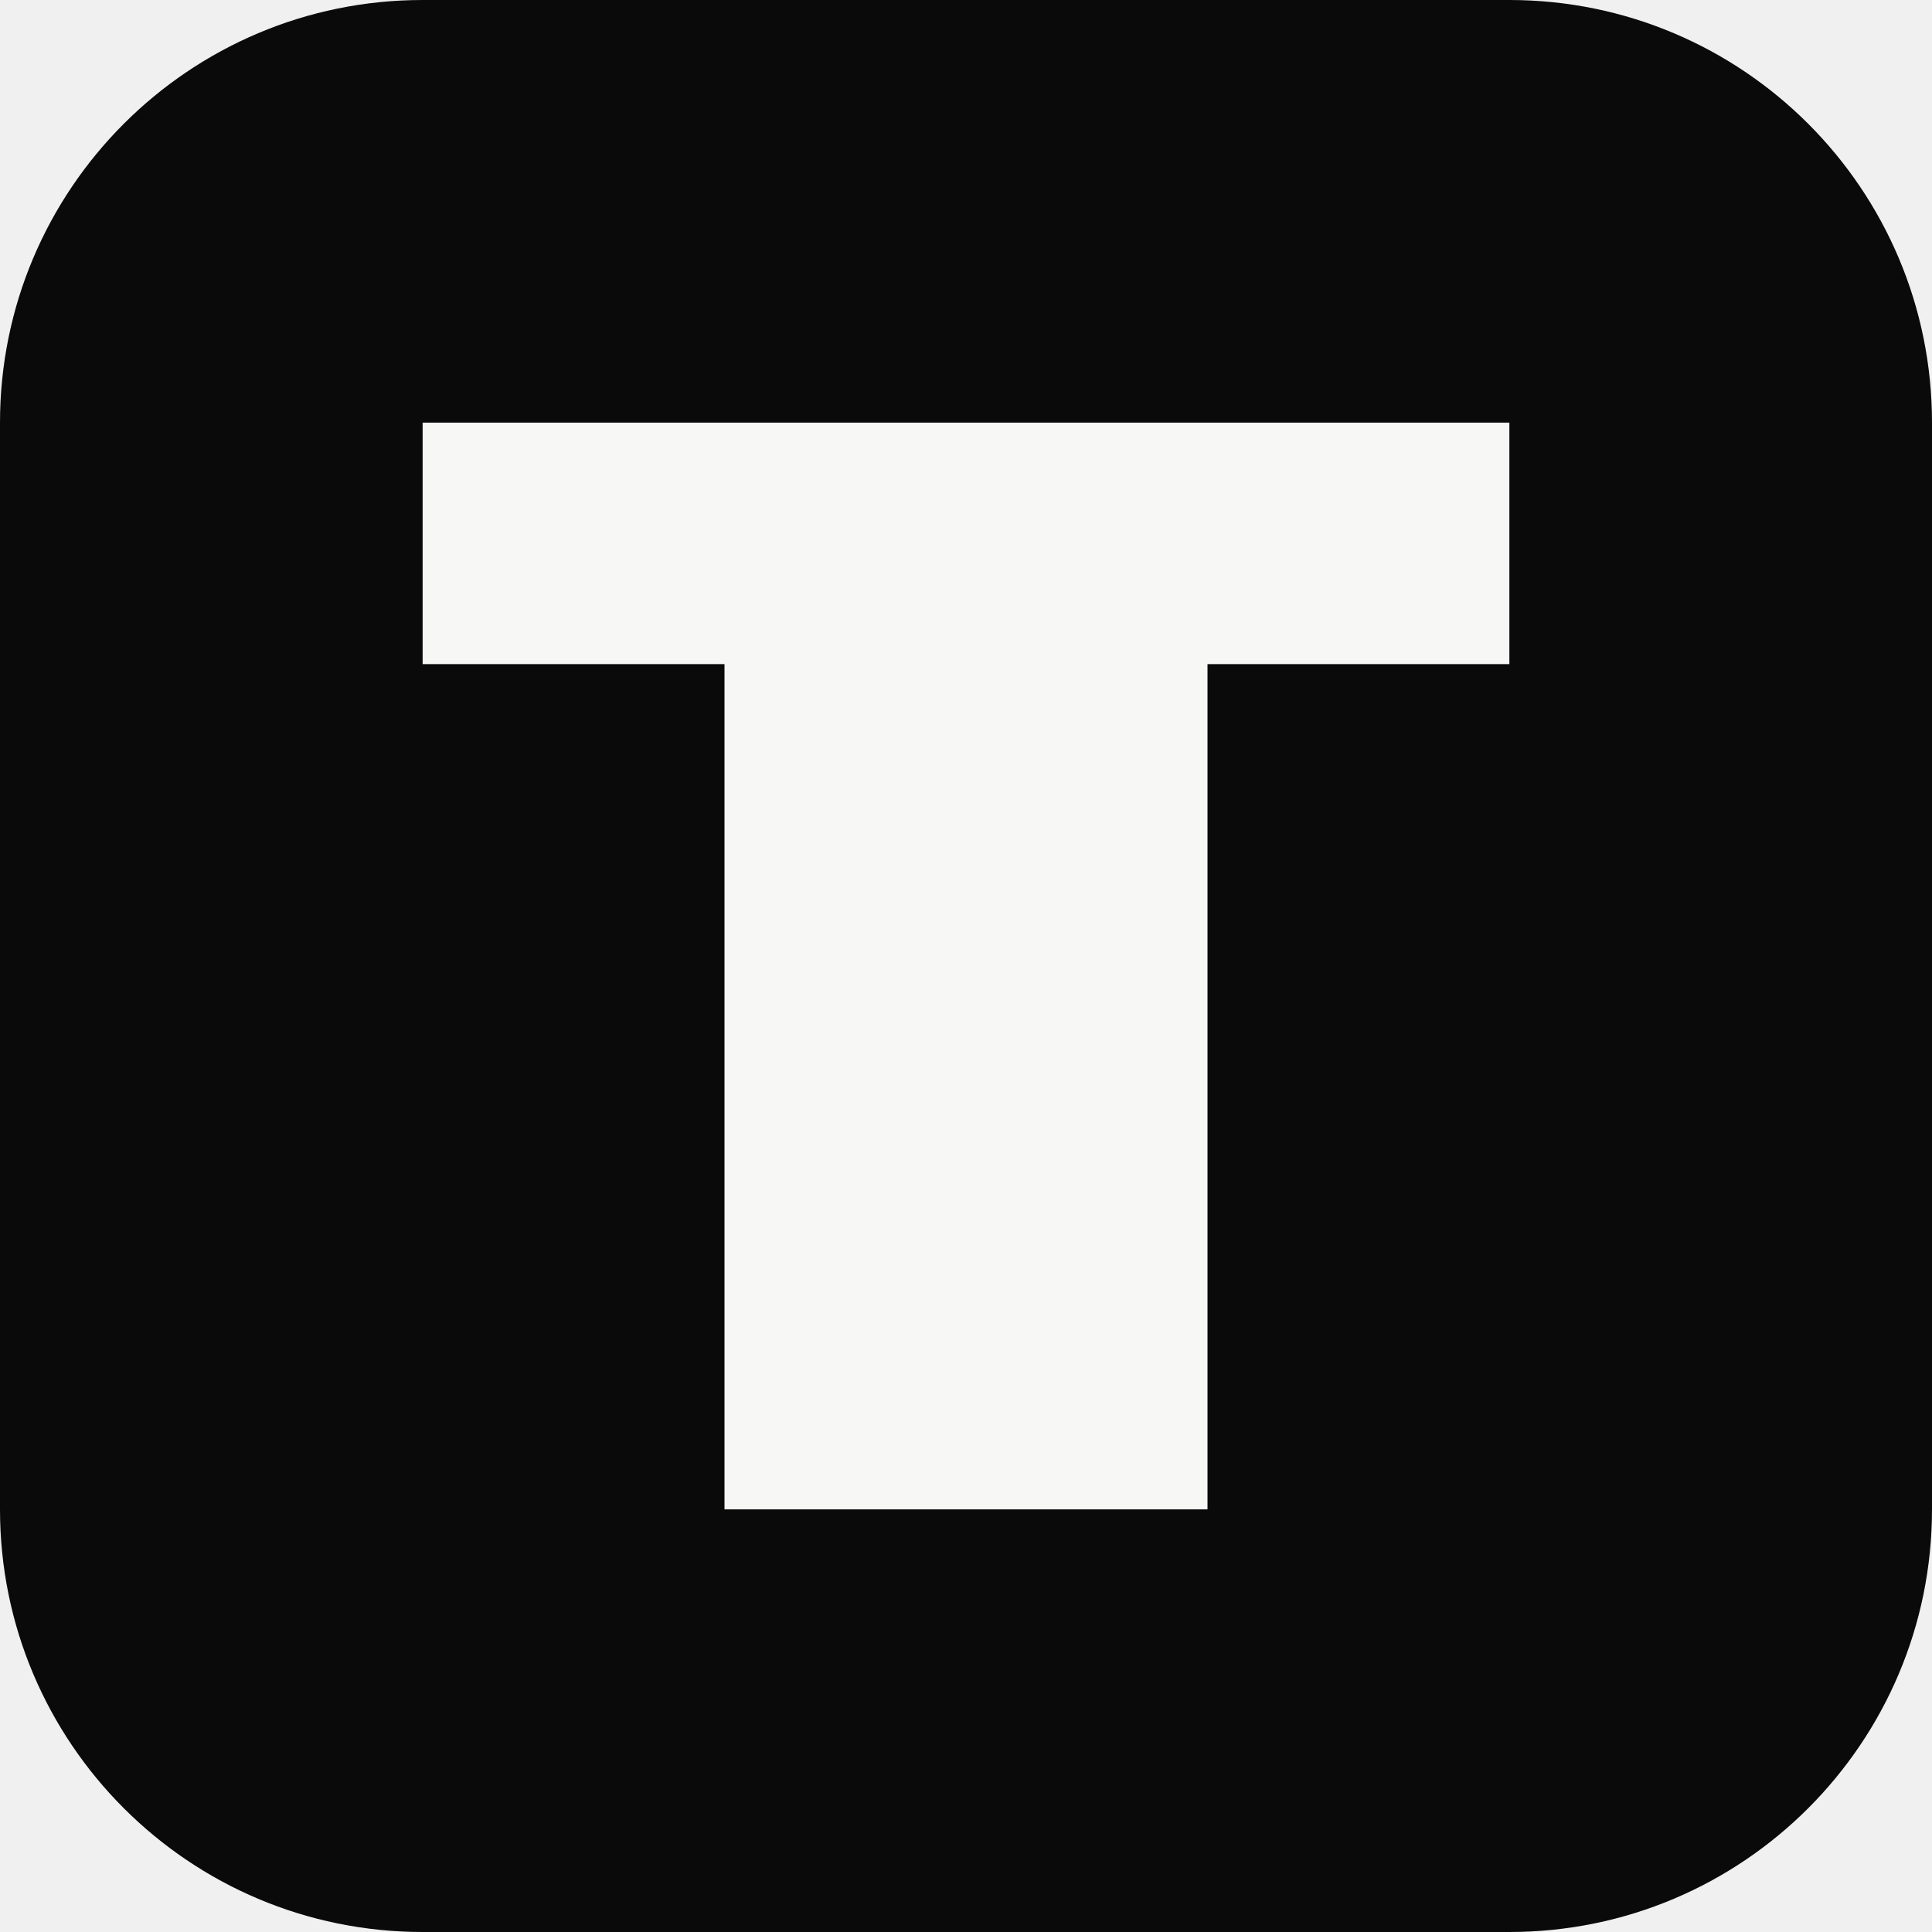
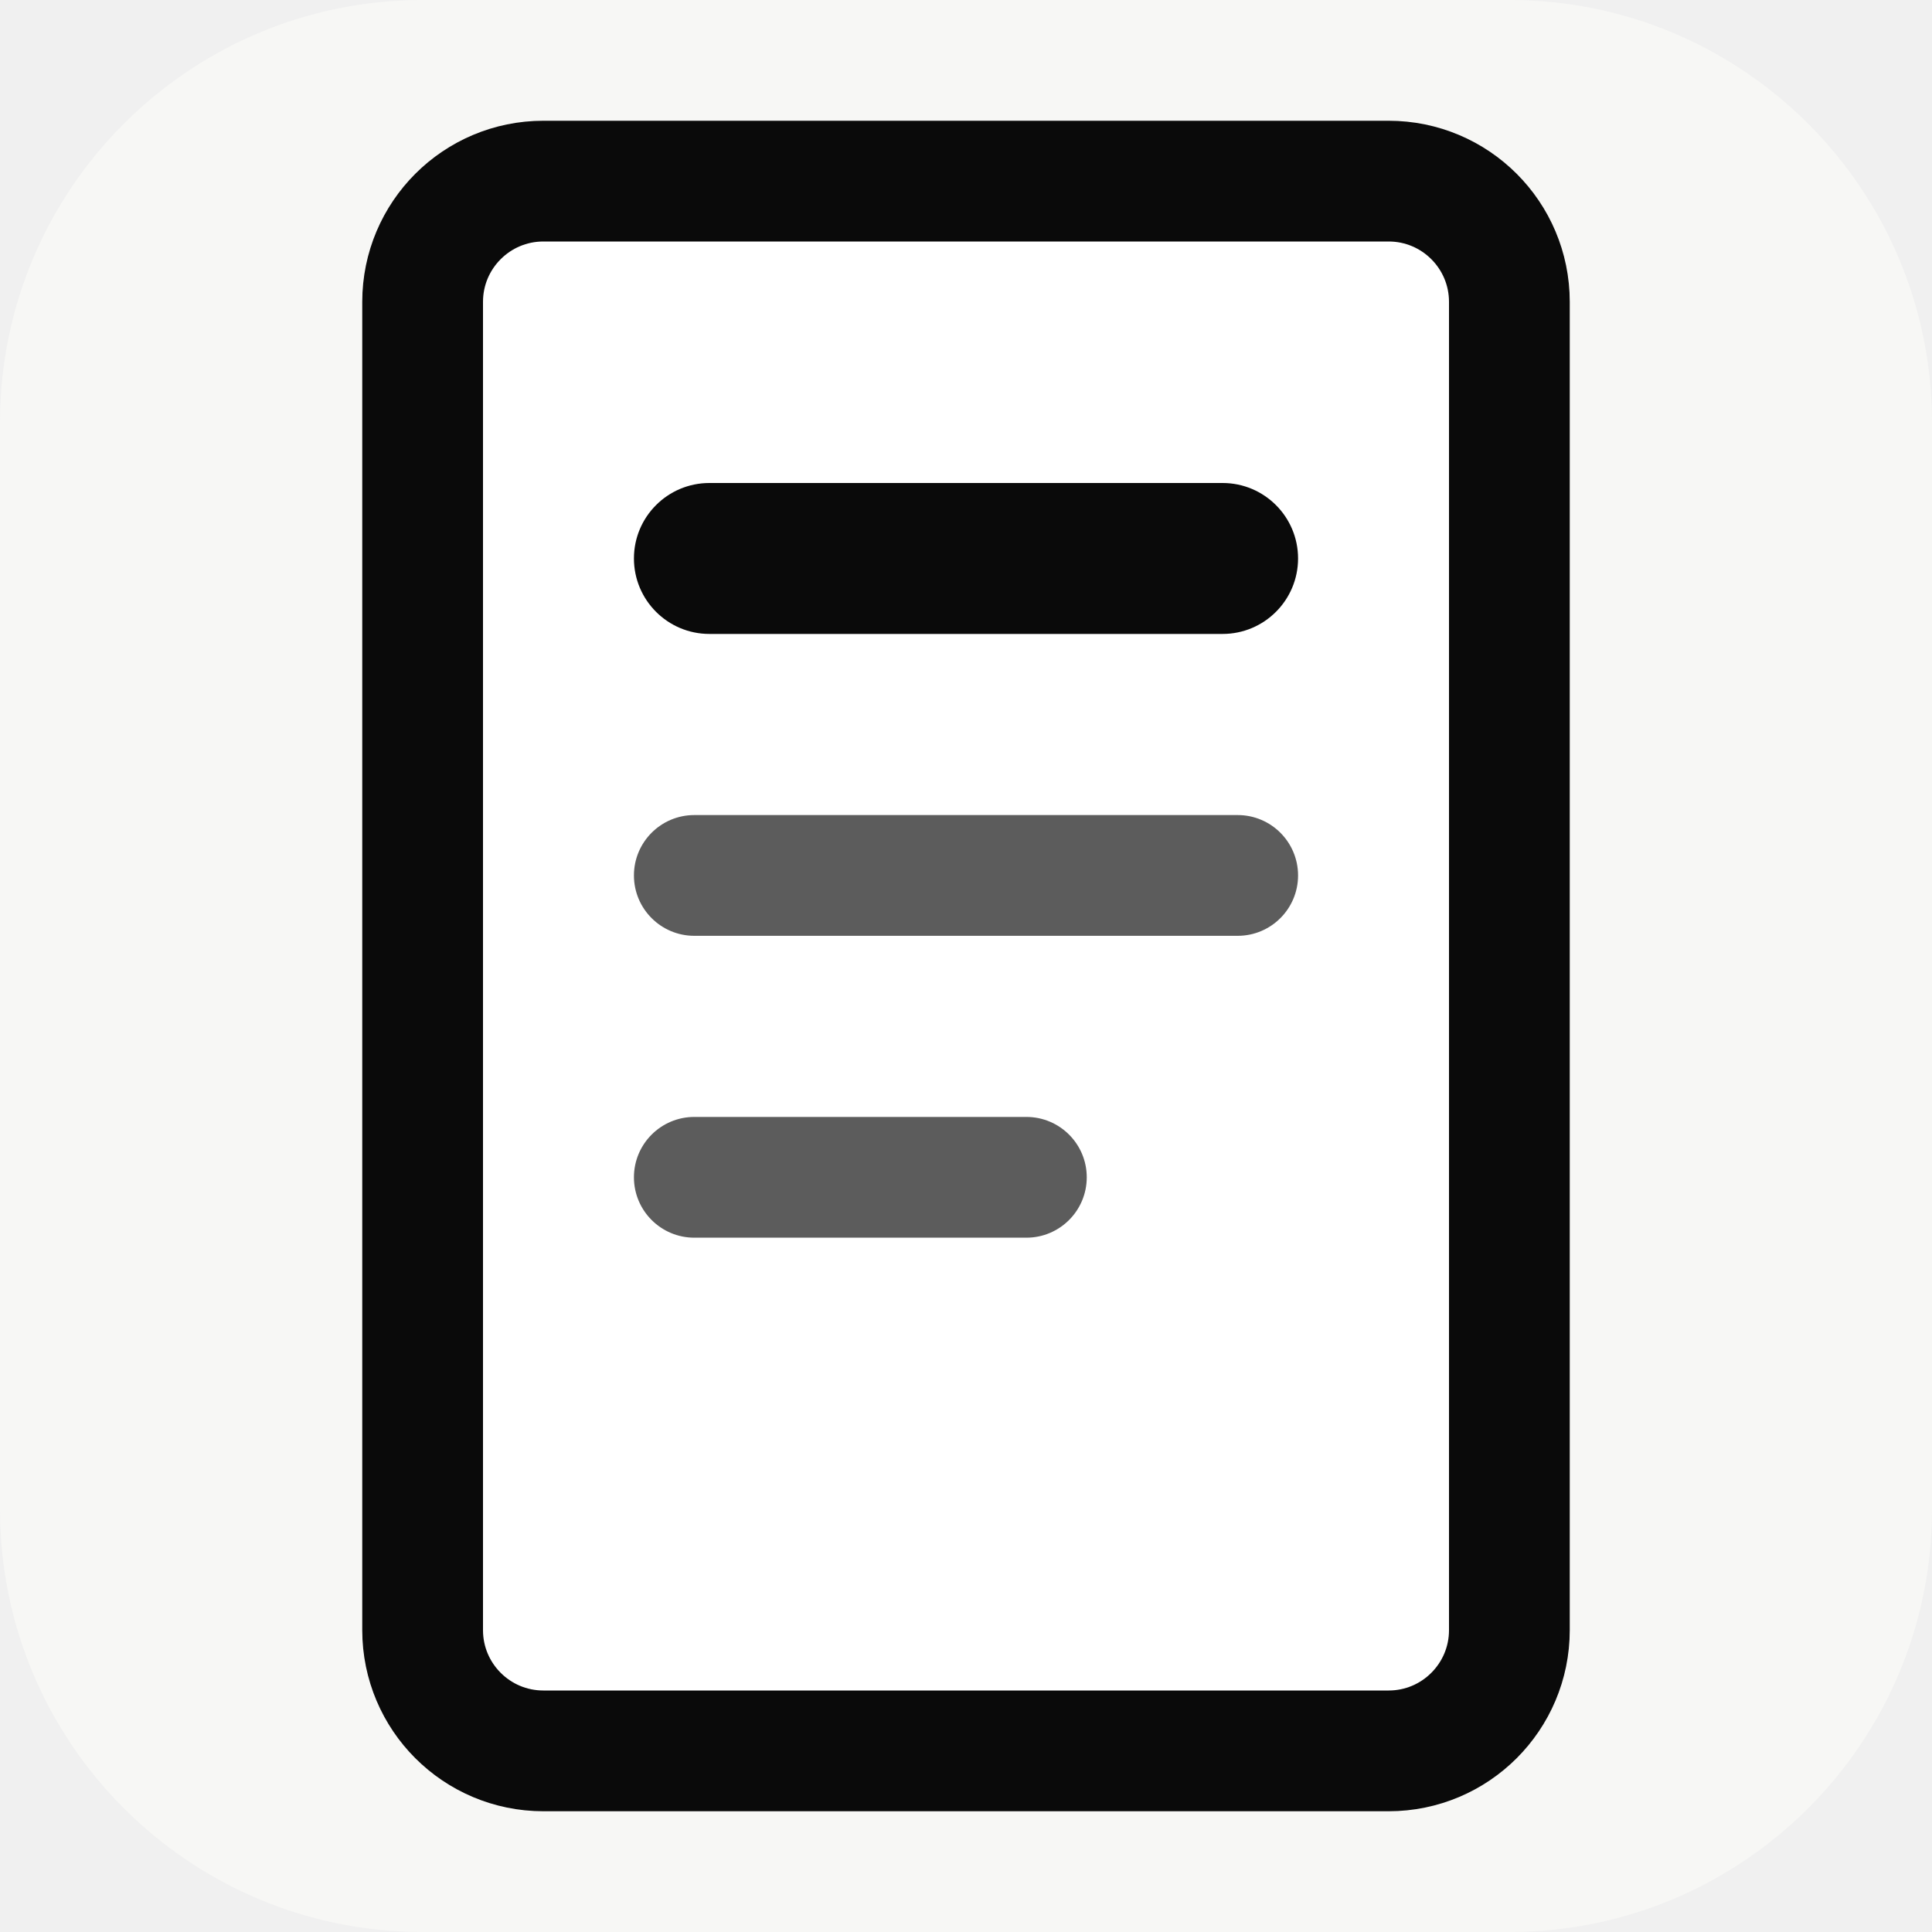
- <svg xmlns="http://www.w3.org/2000/svg" viewBox="0 0 32 32" role="img" aria-label="Tomáš Škarpa">
-   <rect width="32" height="32" rx="7" fill="#0a0a0a" />
-   <path fill="#f7f7f5" d="M7 7h18v4h-5v14h-8V11H7V7z" />
+ <svg xmlns="http://www.w3.org/2000/svg" viewBox="0 0 32 32" role="img" aria-label="Tomáš Škarpa CV">
+   <rect width="32" height="32" rx="7" fill="#f7f7f5" />
+   <rect x="7" y="3" width="18" height="26" rx="2" fill="#ffffff" stroke="#0a0a0a" stroke-width="2" />
+   <rect x="10.5" y="8" width="11" height="2.5" rx="1.25" fill="#0a0a0a" />
+   <rect x="10.5" y="13.5" width="11" height="2" rx="1" fill="#5c5c5c" />
+   <rect x="10.5" y="18.5" width="7.5" height="2" rx="1" fill="#5c5c5c" />
</svg>
